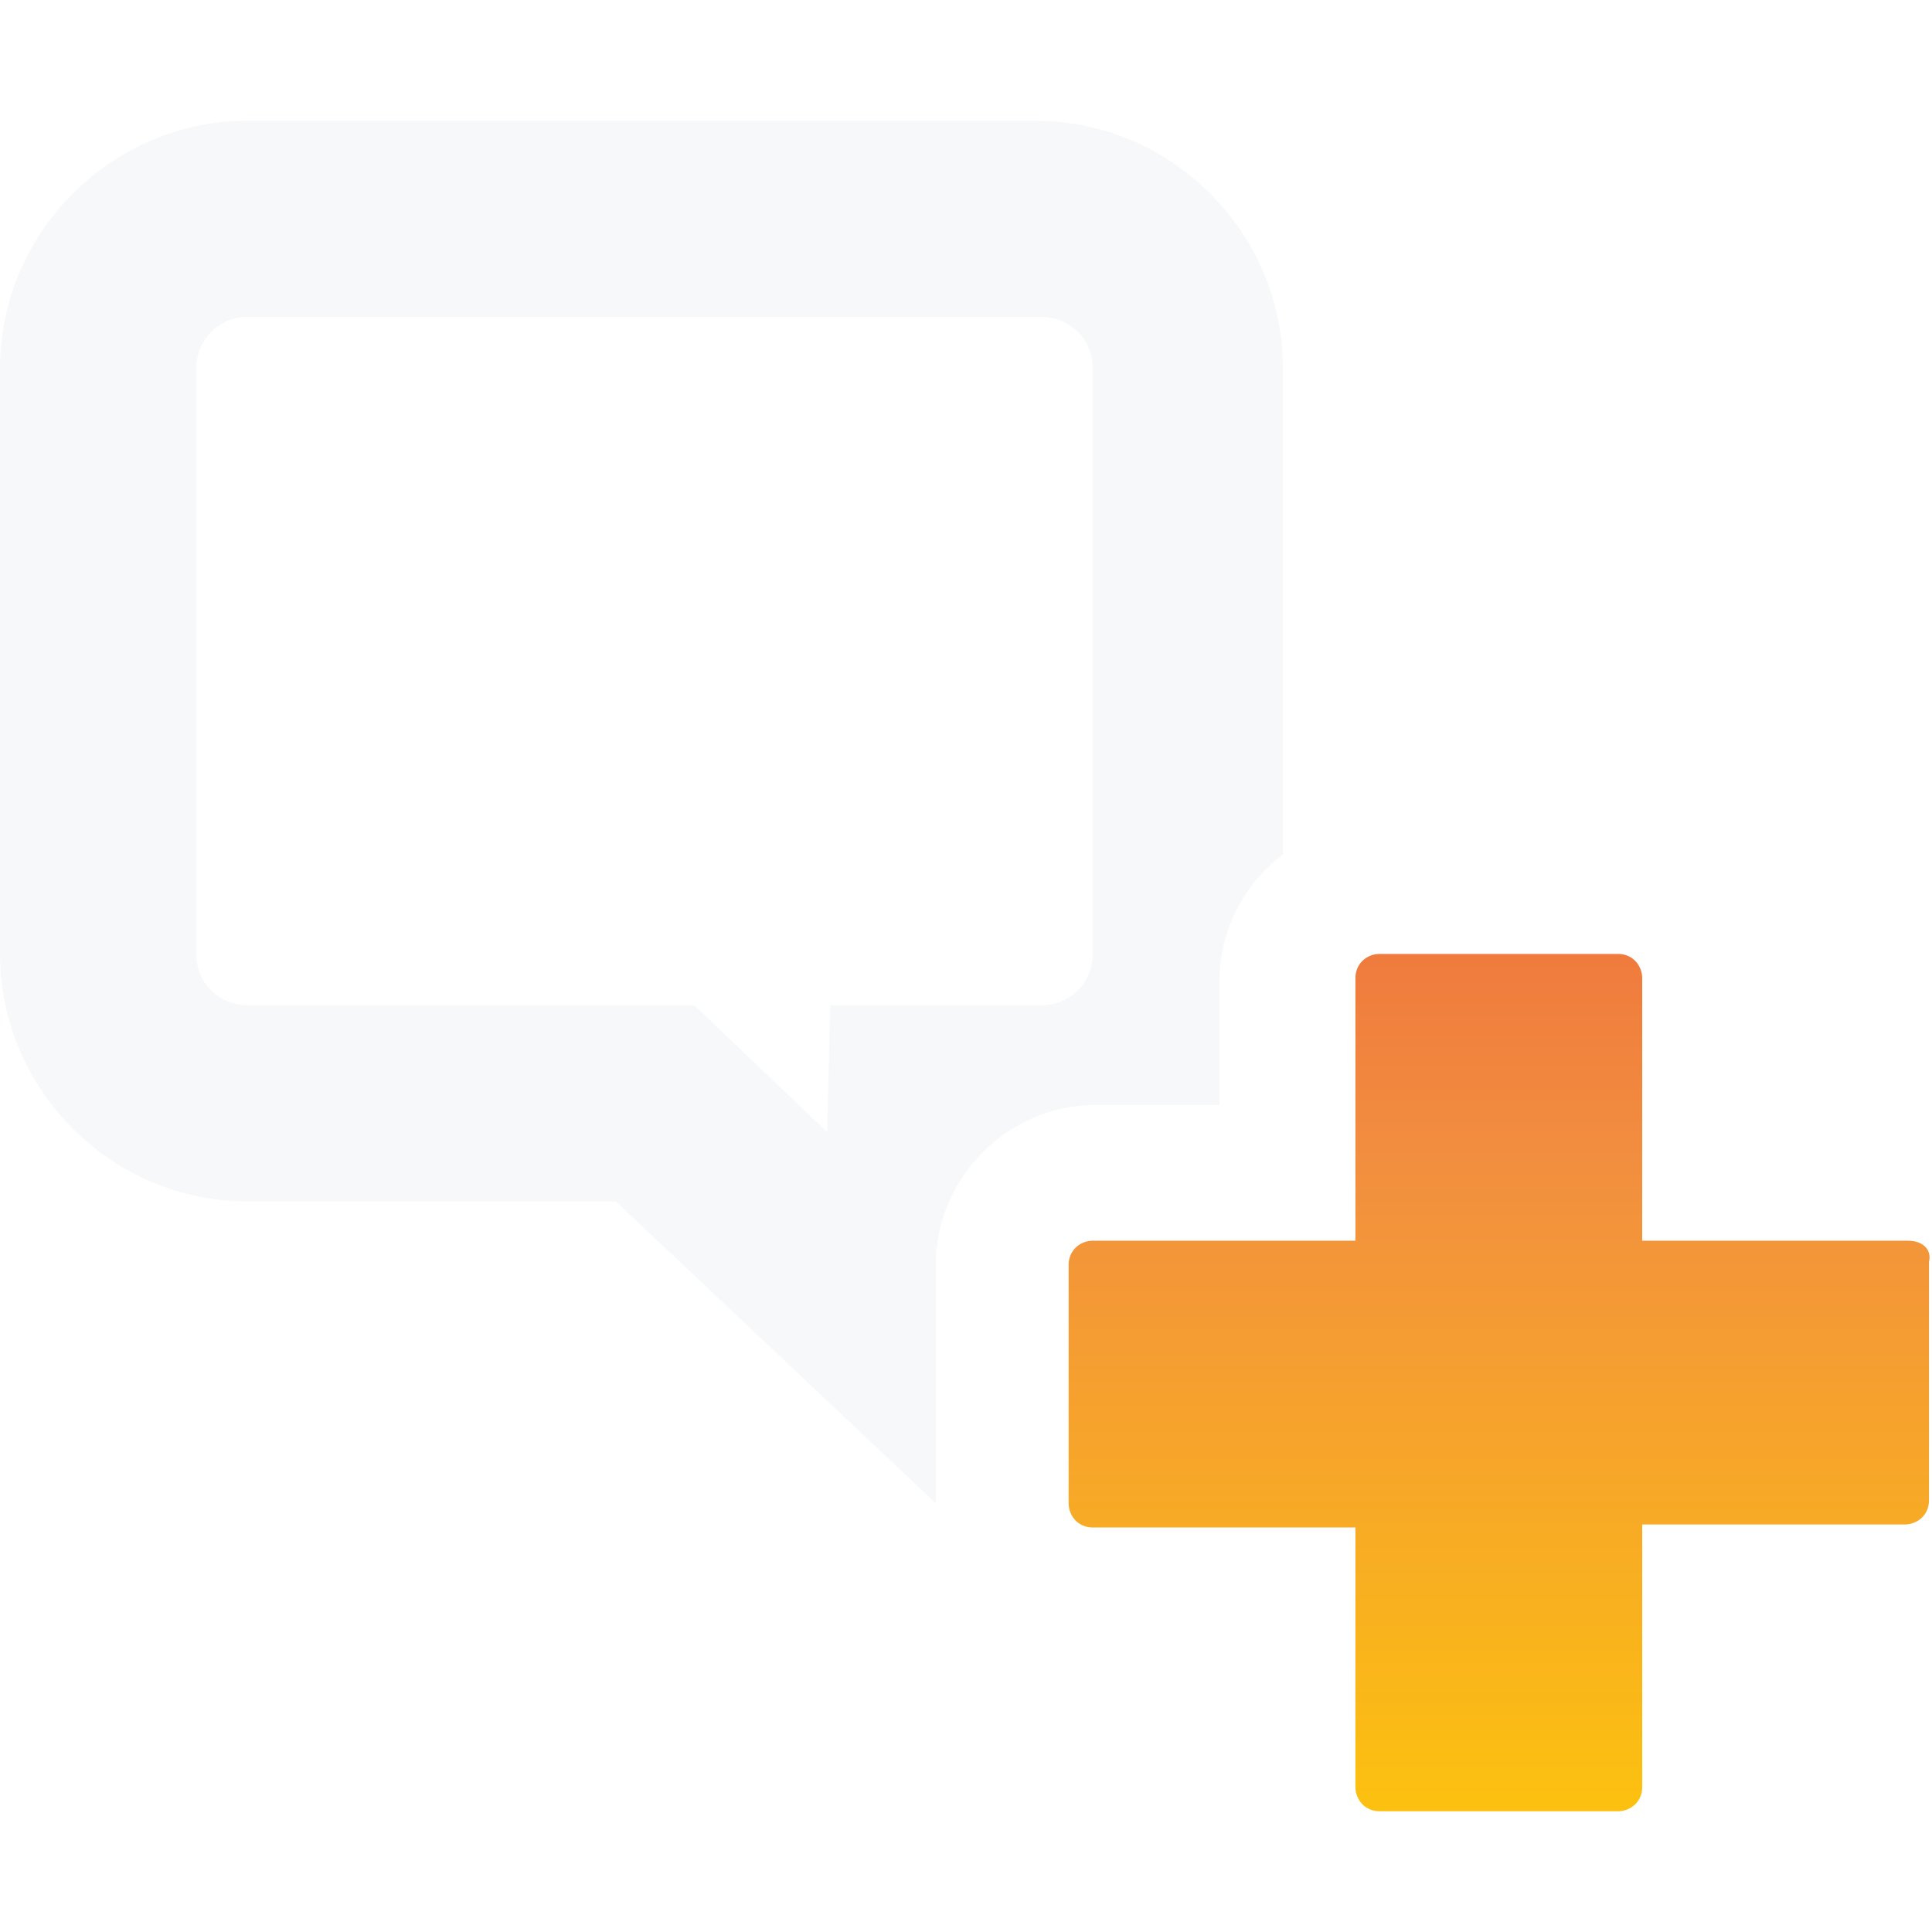
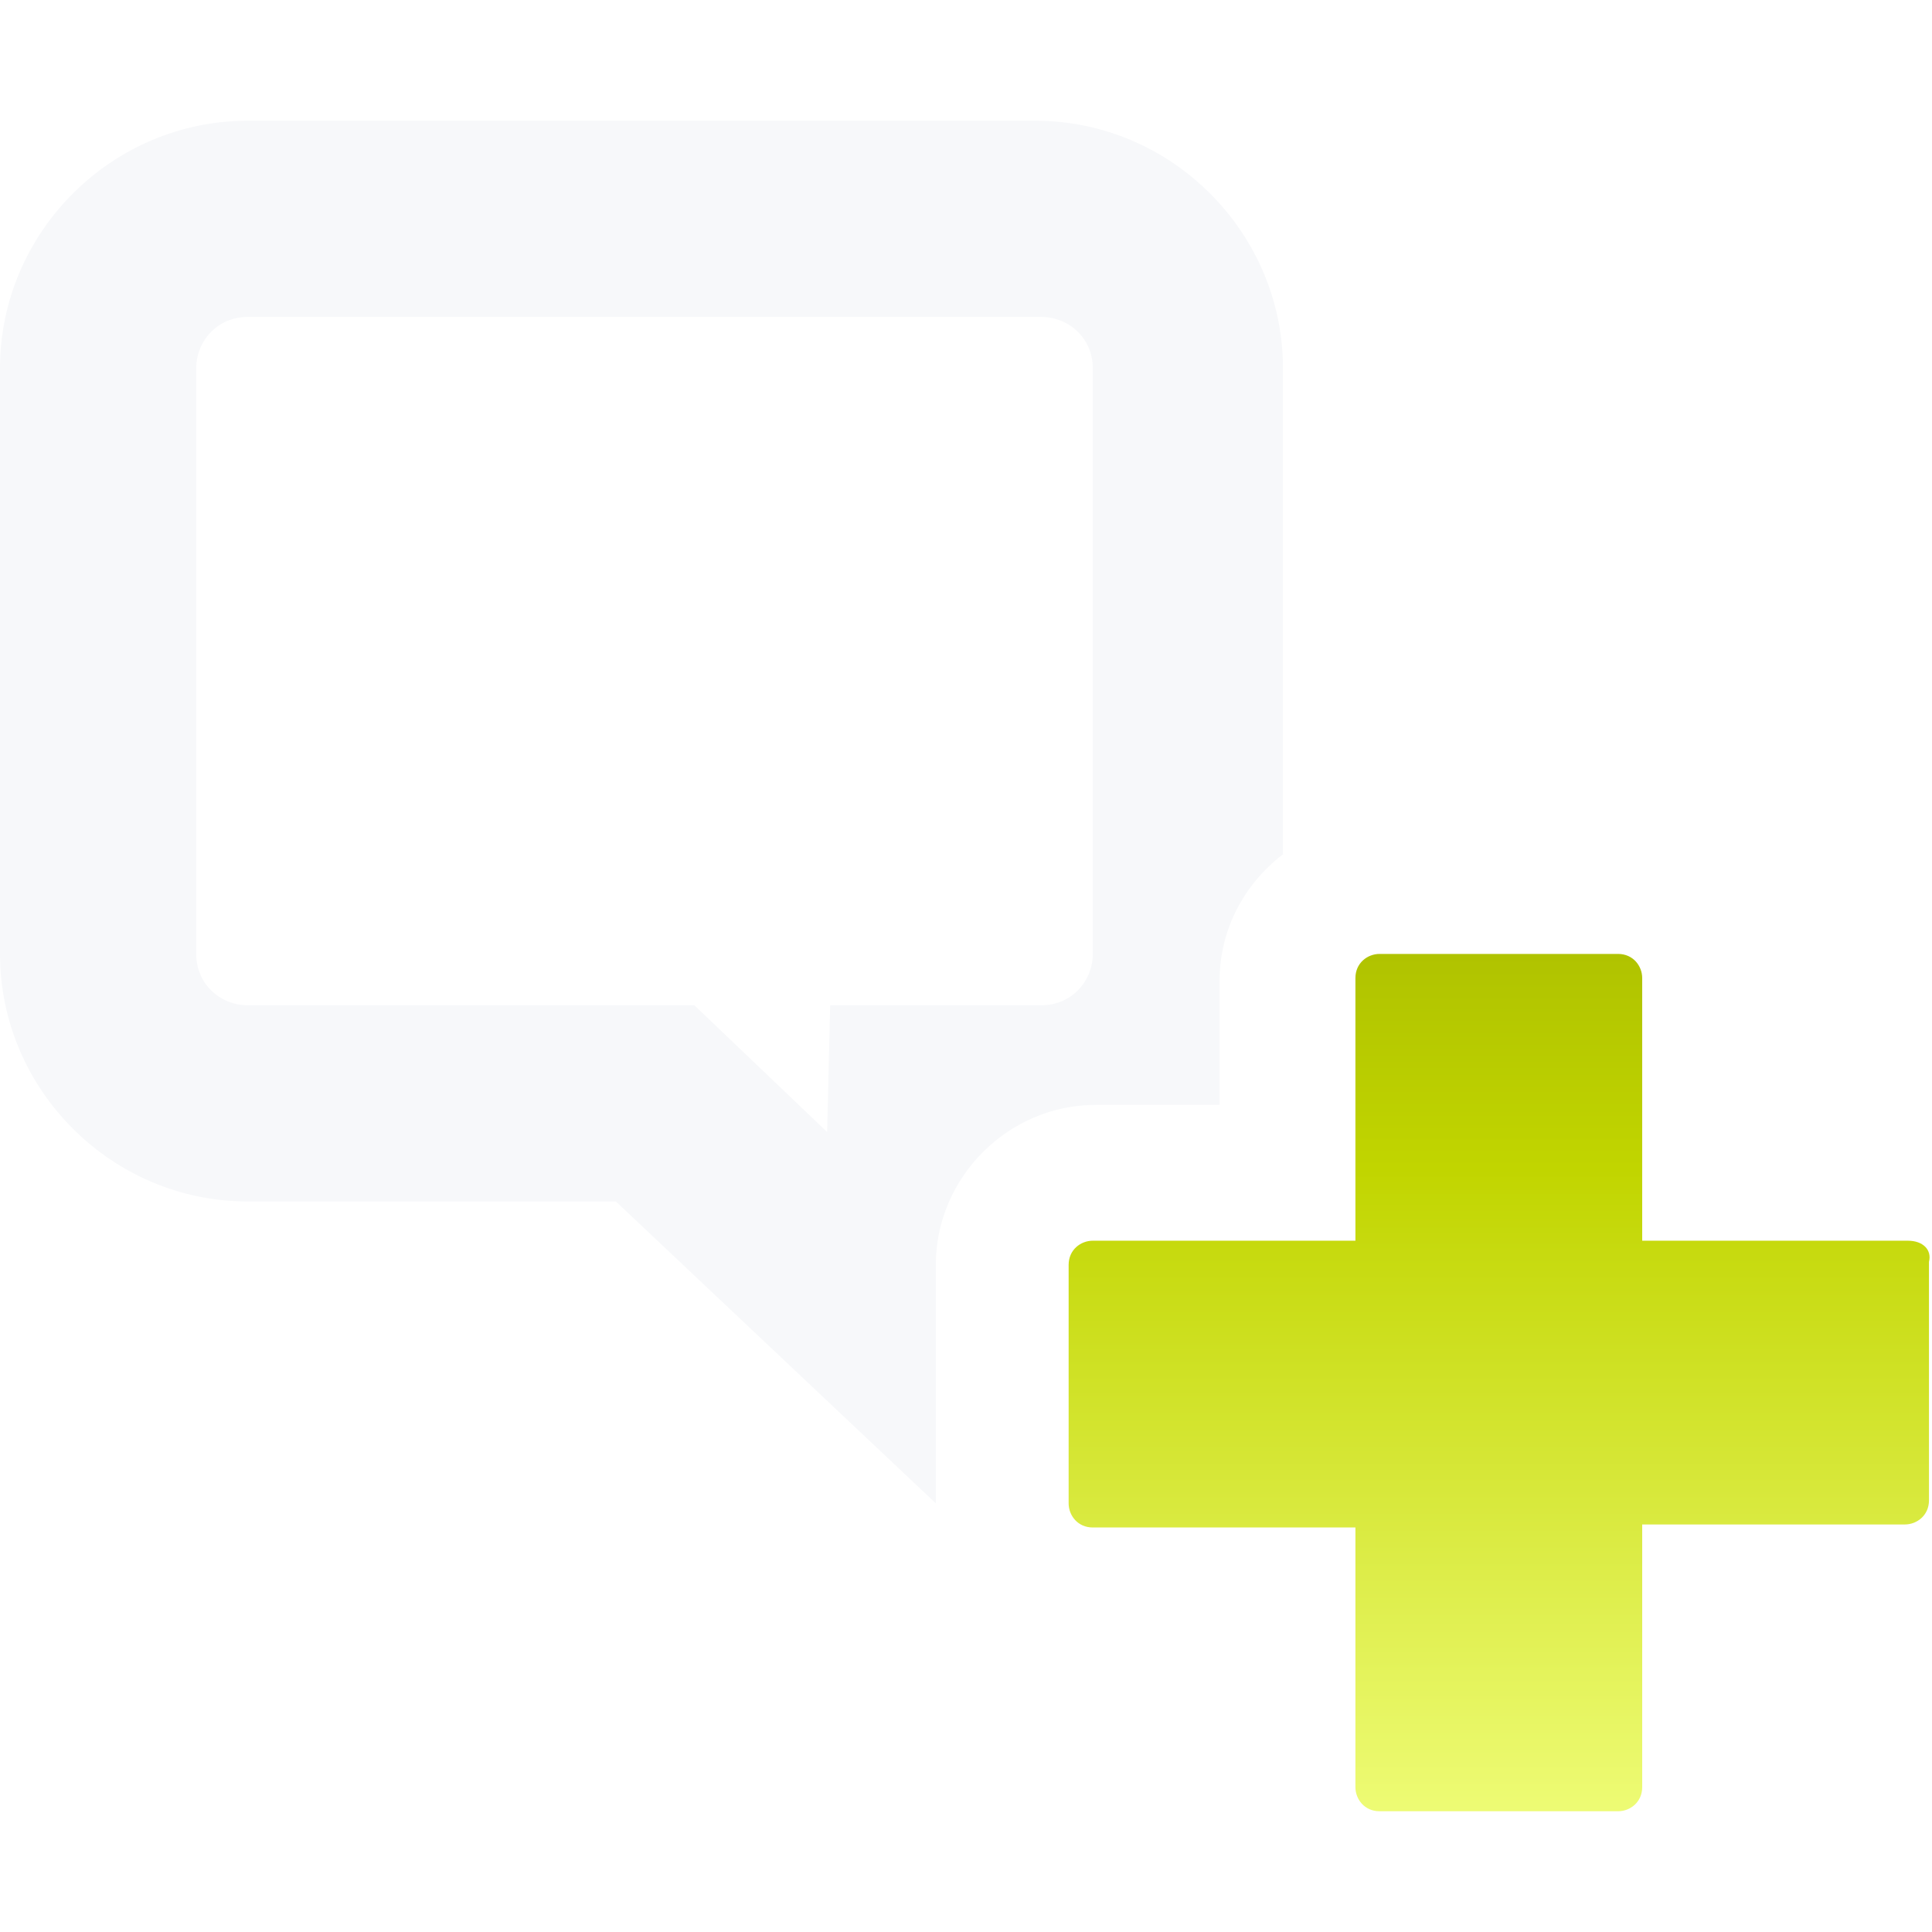
<svg xmlns="http://www.w3.org/2000/svg" version="1.1" id="Layer_1" x="0px" y="0px" width="64px" height="64px" viewBox="0 0 64 64" style="enable-background:new 0 0 64 64;" xml:space="preserve">
  <style type="text/css">
	.st0{fill:none;}
	.st1{fill:#f7f8fa;}
	.st2{fill:url(#SVGID_1_);}
</style>
  <g>
    <path class="st0" d="M36.1,31.6L36.1,31.6v-9V12.2c0-0.9-0.7-1.7-1.7-1.7h-3.1l0,0H8.2c-0.9,0-1.7,0.7-1.7,1.7v19.4   c0,0.9,0.7,1.7,1.7,1.7H23l4.4,4.2v-4.2h7C35.3,33.3,36.1,32.5,36.1,31.6z" />
    <path class="st1" d="M31,41.9c0-2.9,2.4-5.3,5.3-5.3h4.1v-4.1c0-1.7,0.8-3.2,2.1-4.2V16.1v-3.9c0-4.5-3.7-8.2-8.2-8.2H17.8l0,0H8.2   C3.7,4,0,7.7,0,12.2v19.4c0,4.5,3.7,8.2,8.2,8.2h12.2l10.6,10v-0.1V41.9z M27.4,37.5L23,33.3H8.2c-0.9,0-1.7-0.7-1.7-1.7V12.2   c0-0.9,0.7-1.7,1.7-1.7h23.2l0,0h3.1c0.9,0,1.7,0.7,1.7,1.7v10.4v9l0,0c0,0.9-0.7,1.7-1.7,1.7h-7L27.4,37.5z" />
    <linearGradient id="SVGID_1_" gradientUnits="userSpaceOnUse" x1="49.66" y1="-13.155" x2="49.66" y2="47.38" gradientTransform="matrix(1 0 0 -1 0 66)">
      <stop offset="0" style="stop-color:#FFF23A" />
      <stop offset="4.010540e-02" style="stop-color:#FEE62D" />
      <stop offset="0.117" style="stop-color:#FED41A" />
      <stop offset="0.196" style="stop-color:#FDC90F" />
-       <stop offset="0.281" style="stop-color:#FDC60B" />
-       <stop offset="0.668" style="stop-color:#F28F3F" />
-       <stop offset="0.888" style="stop-color:#ED693C" />
+       <stop offset="0.281" style="stop-color:#F2FF80" />
+       <stop offset="0.668" style="stop-color:#C1D500" />
+       <stop offset="0.888" style="stop-color:#A1B300" />
      <stop offset="1" style="stop-color:#E83E39" />
    </linearGradient>
    <path class="st2" d="M63.2,41.1h-4.8H58h-3.6v-8.7c0-0.4-0.3-0.8-0.8-0.8h-7.9c-0.4,0-0.8,0.3-0.8,0.8v8.7h-8.7   c-0.4,0-0.8,0.3-0.8,0.8v7.9c0,0.4,0.3,0.8,0.8,0.8h8.7v3v1.2v4.4c0,0.4,0.3,0.8,0.8,0.8h7.9c0.4,0,0.8-0.3,0.8-0.8v-8.7h8.7   c0.4,0,0.8-0.3,0.8-0.8v-7.9C64,41.4,63.7,41.1,63.2,41.1z" />
  </g>
</svg>
